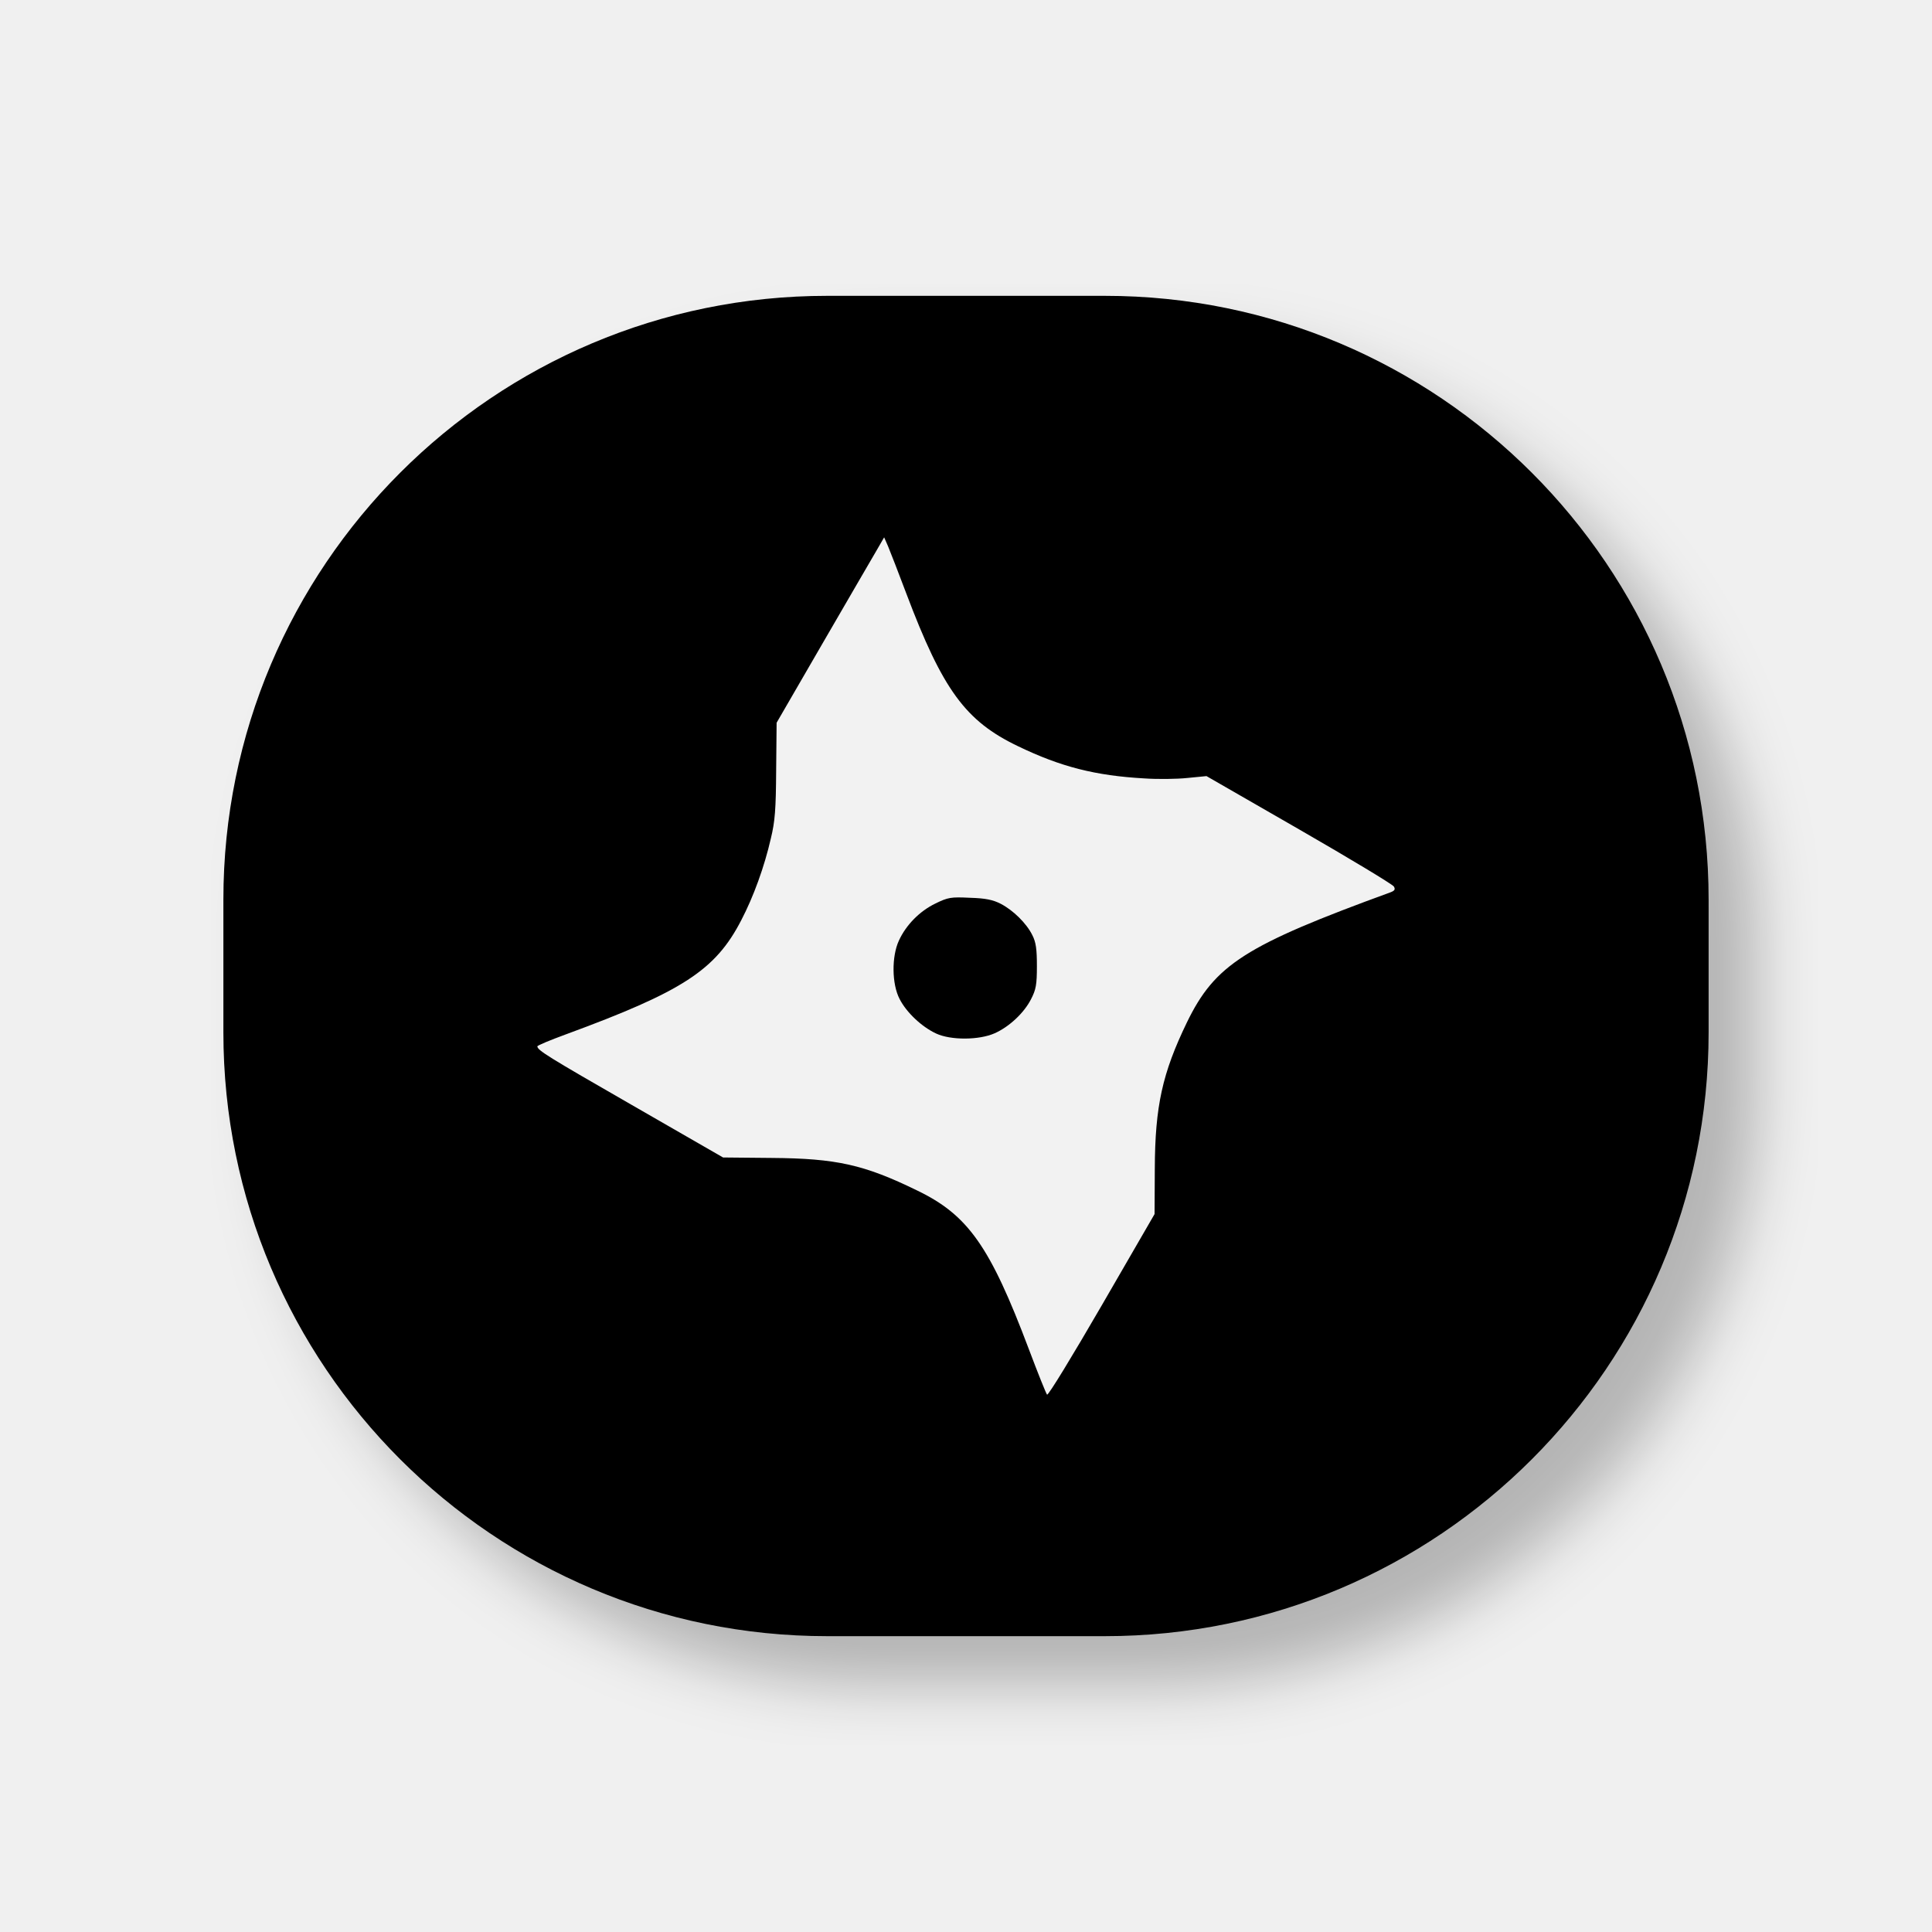
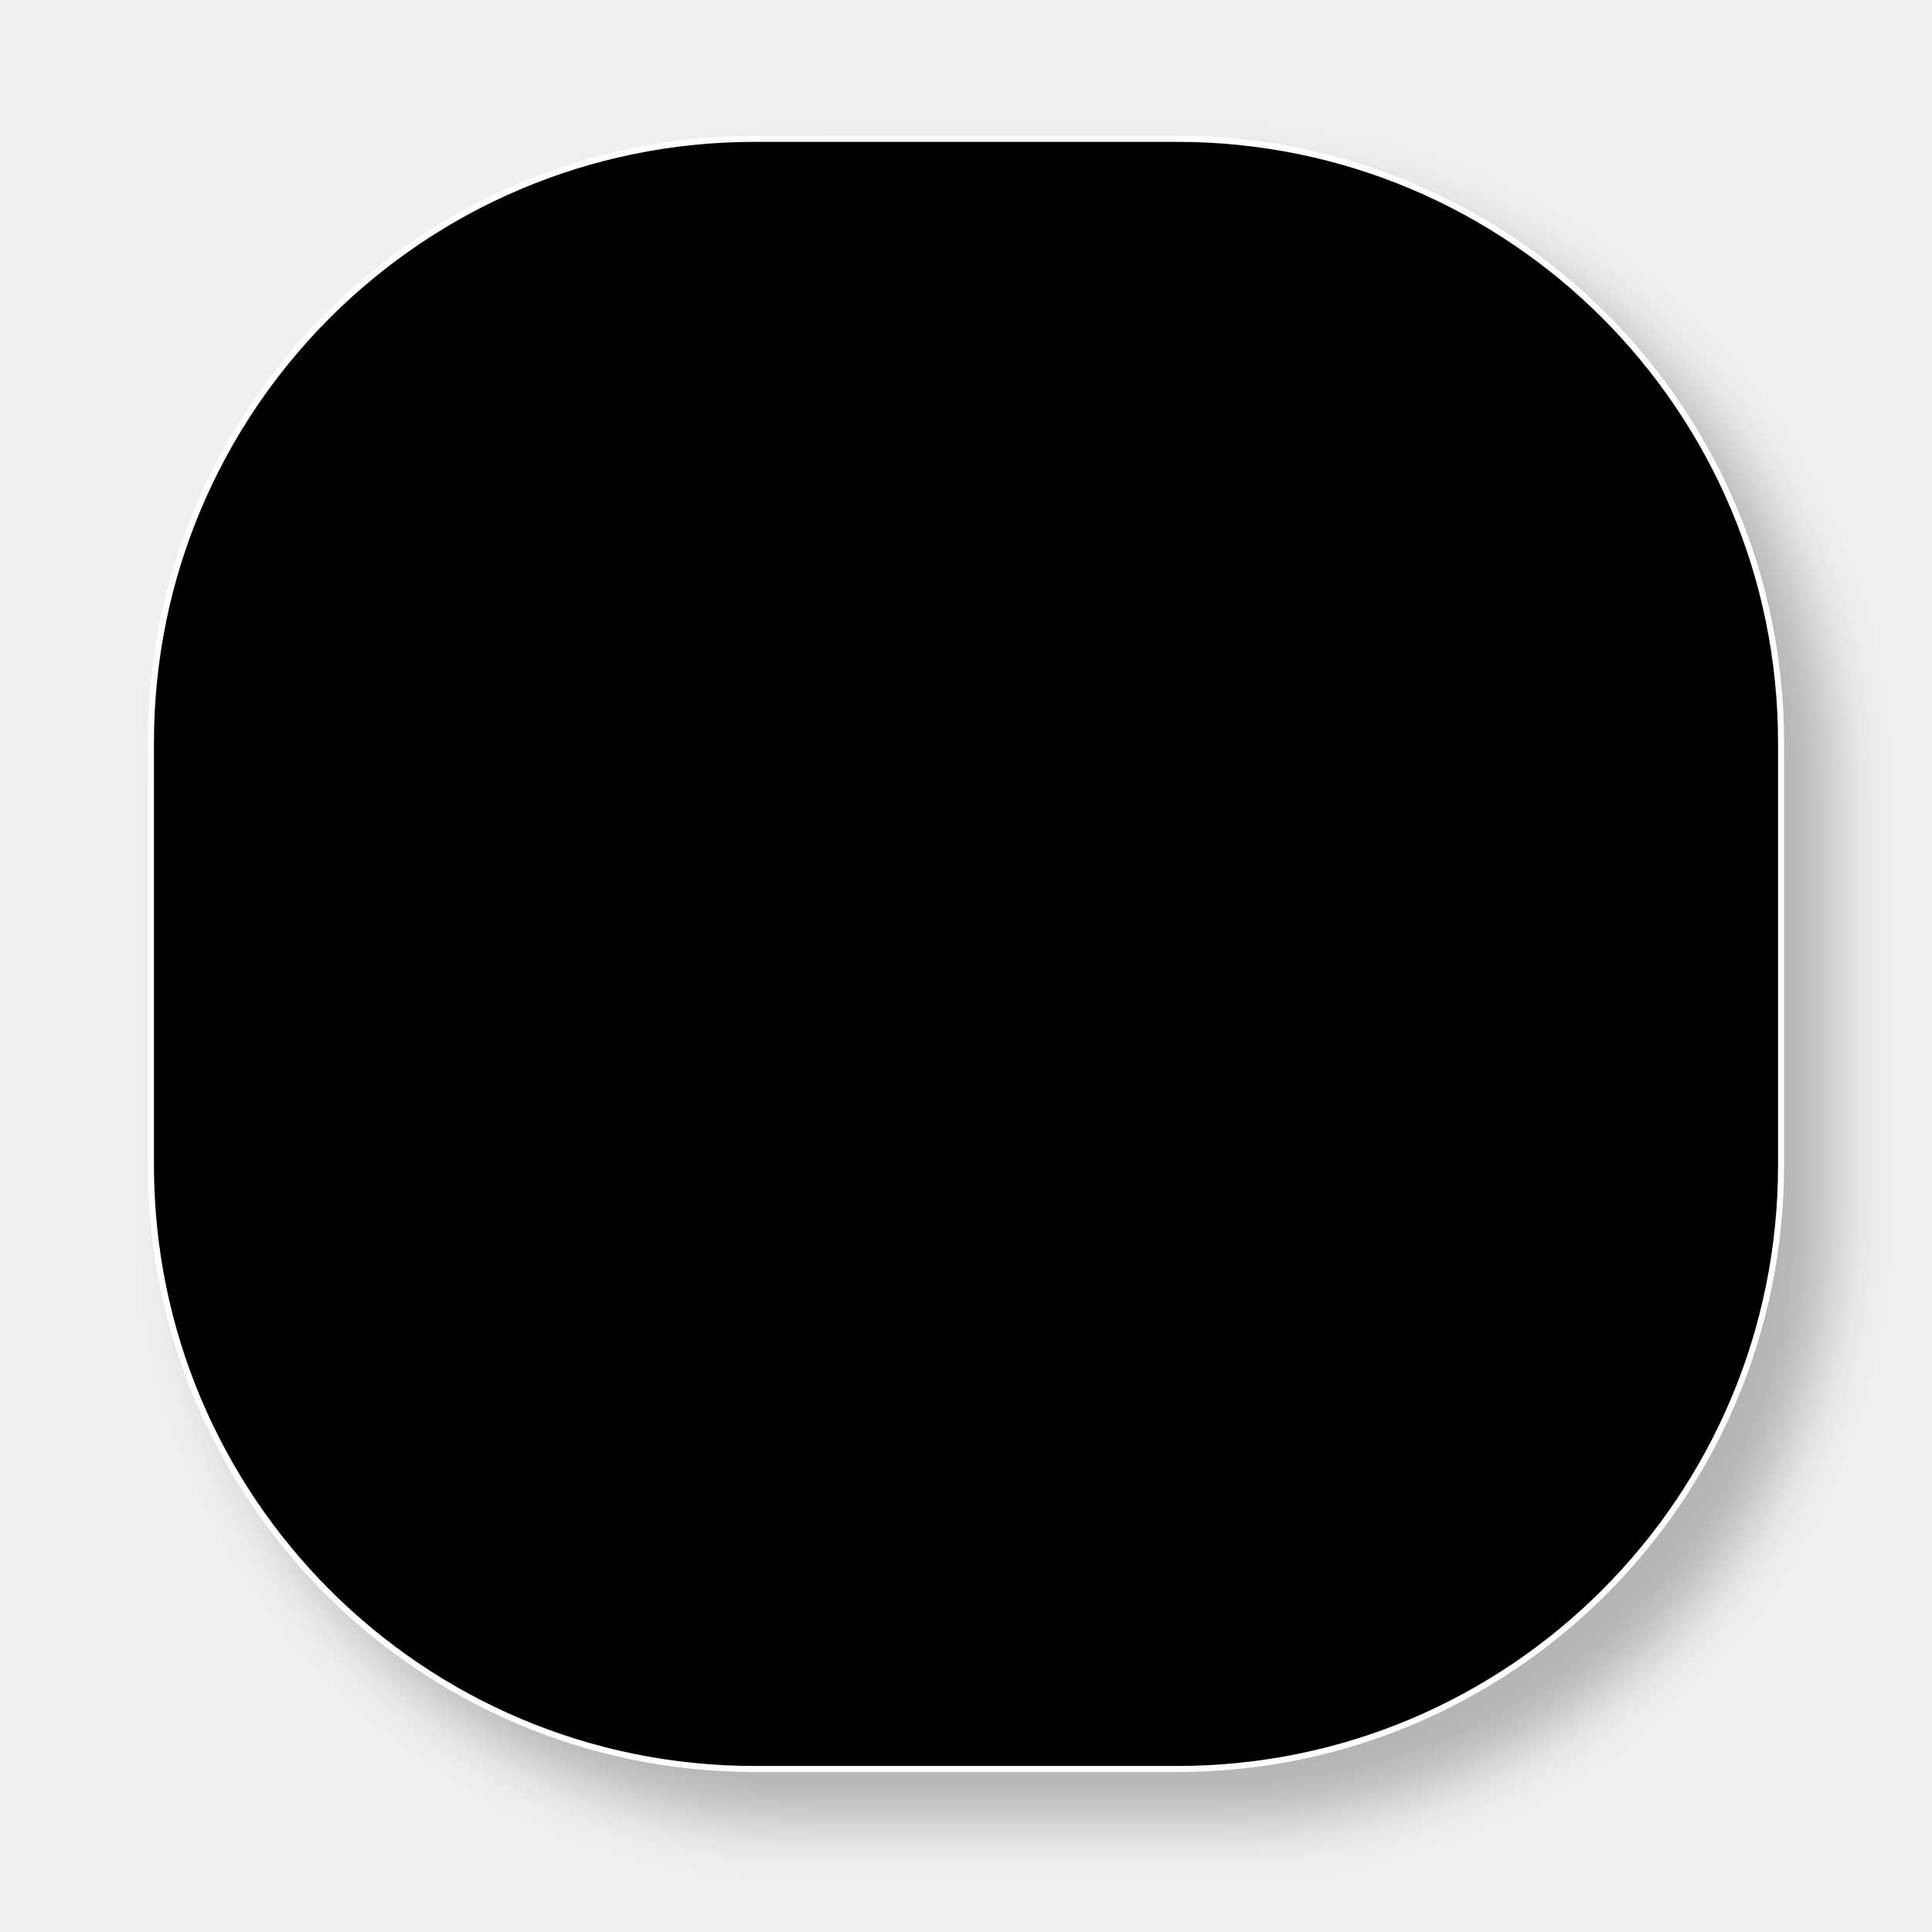
- <svg xmlns="http://www.w3.org/2000/svg" width="320" height="320" viewBox="0 0 320 320" fill="none">
+ <svg xmlns="http://www.w3.org/2000/svg" xmlns:xlink="http://www.w3.org/1999/xlink" version="1.1" width="320" height="320" viewBox="0 0 320 320" fill="none" stroke="white" stroke-linecap="round">
  <g filter="url(#filter0_d)">
-     <rect x="37" y="49" width="246" height="222" rx="100" fill="black" />
+     <rect x="25" y="23" width="270" height="270" rx="100" fill="black" />
  </g>
-   <path d="M145.143 91.248C144.417 92.505 140.366 99.439 136.2 106.64L128.632 119.707L128.556 127.594C128.517 134.033 128.365 136.053 127.677 138.871C126.607 143.557 124.811 148.511 122.785 152.397C118.504 160.703 113.077 164.208 93.701 171.333C91.102 172.285 89 173.161 89 173.313C89.038 173.961 90.605 174.951 104.67 183.029L119.765 191.715L127.792 191.791C138.531 191.868 143.117 192.896 151.869 197.163C160.354 201.24 163.984 206.422 170.405 223.452C171.896 227.414 173.271 230.843 173.425 230.996C173.615 231.187 177.667 224.518 182.482 216.213L191.234 201.087L191.272 193.583C191.311 183.181 192.533 177.733 196.585 169.352C201.247 159.75 206.216 156.588 230.331 147.787C231.02 147.52 231.135 147.292 230.866 146.834C230.676 146.492 223.605 142.225 215.198 137.386L199.833 128.547L196.7 128.852C194.941 129.043 191.731 129.081 189.515 128.928C181.45 128.471 175.717 127.023 168.609 123.593C159.934 119.441 156.149 114.298 150.111 98.296C148.812 94.829 147.436 91.324 147.092 90.486L146.442 89L145.143 91.248ZM165.743 149.692C167.806 150.759 170.023 152.931 170.979 154.874C171.589 156.055 171.743 157.198 171.743 160.016C171.743 163.102 171.589 163.902 170.787 165.466C169.641 167.751 167.157 170.075 164.749 171.142C162.188 172.285 157.488 172.323 155.042 171.18C152.672 170.075 150.15 167.713 149.003 165.466C147.704 162.989 147.665 158.416 148.888 155.788C150.073 153.197 152.328 150.911 154.927 149.654C157.029 148.626 157.488 148.549 160.659 148.701C163.259 148.777 164.481 149.045 165.743 149.692Z" fill="#F2F2F2">
-     <animateTransform attributeName="transform" type="rotate" from="360 160 160" to="0 160 160" additive="sum" begin="0s" dur="1.5s" repeatCount="indefinite" />
-   </path>
  <defs>
-     <filter id="filter0_d" x="35" y="47" width="266" height="242" filterUnits="userSpaceOnUse" color-interpolation-filters="sRGB">
+     <filter id="filter0_d" x="0" y="0" width="318" height="318" filterUnits="userSpaceOnUse" color-interpolation-filters="sRGB">
      <feFlood flood-opacity="0" result="BackgroundImageFix" />
      <feColorMatrix in="SourceAlpha" type="matrix" values="0 0 0 0 0 0 0 0 0 0 0 0 0 0 0 0 0 0 127 0" />
      <feOffset dx="8" dy="8" />
      <feGaussianBlur stdDeviation="5" />
      <feColorMatrix type="matrix" values="0 0 0 0 0 0 0 0 0 0 0 0 0 0 0 0 0 0 0.25 0" />
      <feBlend mode="normal" in2="BackgroundImageFix" result="effect1_dropShadow" />
      <feBlend mode="normal" in="SourceGraphic" in2="effect1_dropShadow" result="shape" />
    </filter>
+     <path id="r1">
+       <animate id="p1" attributeName="d" values="m160,160l0,0 0,0;m130,110l30,-17 30,17;m130,60l30,-17 30,17;m160,20l0,0 0,0" dur="6s" repeatCount="indefinite" />
+       <animate attributeName="stroke-width" values="0;4;4;4;0" dur="6s" repeatCount="indefinite" begin="p1.begin" />
+     </path>
+     <path id="r2">
+       <animate attributeName="d" values="m160,160l0,0 0,0;m130,110l30,-17 30,17;m130,60l30,-17 30,17;m160,20l0,0 0,0" dur="6s" repeatCount="indefinite" begin="p1.begin+1s" />
+       <animate attributeName="stroke-width" values="0;4;4;4;0" dur="6s" repeatCount="indefinite" begin="p1.begin+1s" />
+     </path>
+     <path id="r3">
+       <animate attributeName="d" values="m160,160l0,0 0,0;m130,110l30,-17 30,17;m130,60l30,-17 30,17;m160,20l0,0 0,0" dur="6s" repeatCount="indefinite" begin="p1.begin+2s" />
+       <animate attributeName="stroke-width" values="0;4;4;4;0" dur="6s" repeatCount="indefinite" begin="p1.begin+2s" />
+     </path>
+     <path id="r4">
+       <animate id="p1" attributeName="d" values="m160,160l0,0 0,0;m130,110l30,-17 30,17;m130,60l30,-17 30,17;m160,20l0,0 0,0" dur="6s" repeatCount="indefinite" begin="p1.begin+3s" />
+       <animate attributeName="stroke-width" values="0;4;4;4;0" dur="6s" repeatCount="indefinite" begin="p1.begin+3s" />
+     </path>
+     <path id="r5">
+       <animate attributeName="d" values="m160,160l0,0 0,0;m130,110l30,-17 30,17;m130,60l30,-17 30,17;m160,20l0,0 0,0" dur="6s" repeatCount="indefinite" begin="p1.begin+4s" />
+       <animate attributeName="stroke-width" values="0;4;4;4;0" dur="6s" repeatCount="indefinite" begin="p1.begin+4s" />
+     </path>
+     <path id="r6">
+       <animate attributeName="d" values="m160,160l0,0 0,0;m130,110l30,-17 30,17;m130,60l30,-17 30,17;m160,20l0,0 0,0" dur="6s" repeatCount="indefinite" begin="p1.begin+5s" />
+       <animate attributeName="stroke-width" values="0;4;4;4;0" dur="6s" repeatCount="indefinite" begin="p1.begin+5s" />
+     </path>
  </defs>
+   <use xlink:href="#r1" />
+   <use xlink:href="#r1" transform="rotate(60 160 160)" />
+   <use xlink:href="#r1" transform="rotate(120 160 160)" />
+   <use xlink:href="#r1" transform="rotate(180 160 160)" />
+   <use xlink:href="#r1" transform="rotate(240 160 160)" />
+   <use xlink:href="#r1" transform="rotate(300 160 160)" />
+   <use xlink:href="#r2" transform="rotate(30 160 160)" />
+   <use xlink:href="#r2" transform="rotate(90 160 160)" />
+   <use xlink:href="#r2" transform="rotate(150 160 160)" />
+   <use xlink:href="#r2" transform="rotate(210 160 160)" />
+   <use xlink:href="#r2" transform="rotate(270 160 160)" />
+   <use xlink:href="#r2" transform="rotate(330 160 160)" />
+   <use xlink:href="#r3" />
+   <use xlink:href="#r3" transform="rotate(60 160 160)" />
+   <use xlink:href="#r3" transform="rotate(120 160 160)" />
+   <use xlink:href="#r3" transform="rotate(180 160 160)" />
+   <use xlink:href="#r3" transform="rotate(240 160 160)" />
+   <use xlink:href="#r3" transform="rotate(300 160 160)" />
+   <use xlink:href="#r4" transform="rotate(30 160 160)" />
+   <use xlink:href="#r4" transform="rotate(90 160 160)" />
+   <use xlink:href="#r4" transform="rotate(150 160 160)" />
+   <use xlink:href="#r4" transform="rotate(210 160 160)" />
+   <use xlink:href="#r4" transform="rotate(270 160 160)" />
+   <use xlink:href="#r4" transform="rotate(330 160 160)" />
+   <use xlink:href="#r5" />
+   <use xlink:href="#r5" transform="rotate(60 160 160)" />
+   <use xlink:href="#r5" transform="rotate(120 160 160)" />
+   <use xlink:href="#r5" transform="rotate(180 160 160)" />
+   <use xlink:href="#r5" transform="rotate(240 160 160)" />
+   <use xlink:href="#r5" transform="rotate(300 160 160)" />
+   <use xlink:href="#r6" transform="rotate(30 160 160)" />
+   <use xlink:href="#r6" transform="rotate(90 160 160)" />
+   <use xlink:href="#r6" transform="rotate(150 160 160)" />
+   <use xlink:href="#r6" transform="rotate(210 160 160)" />
+   <use xlink:href="#r6" transform="rotate(270 160 160)" />
+   <use xlink:href="#r6" transform="rotate(330 160 160)" />
</svg>
